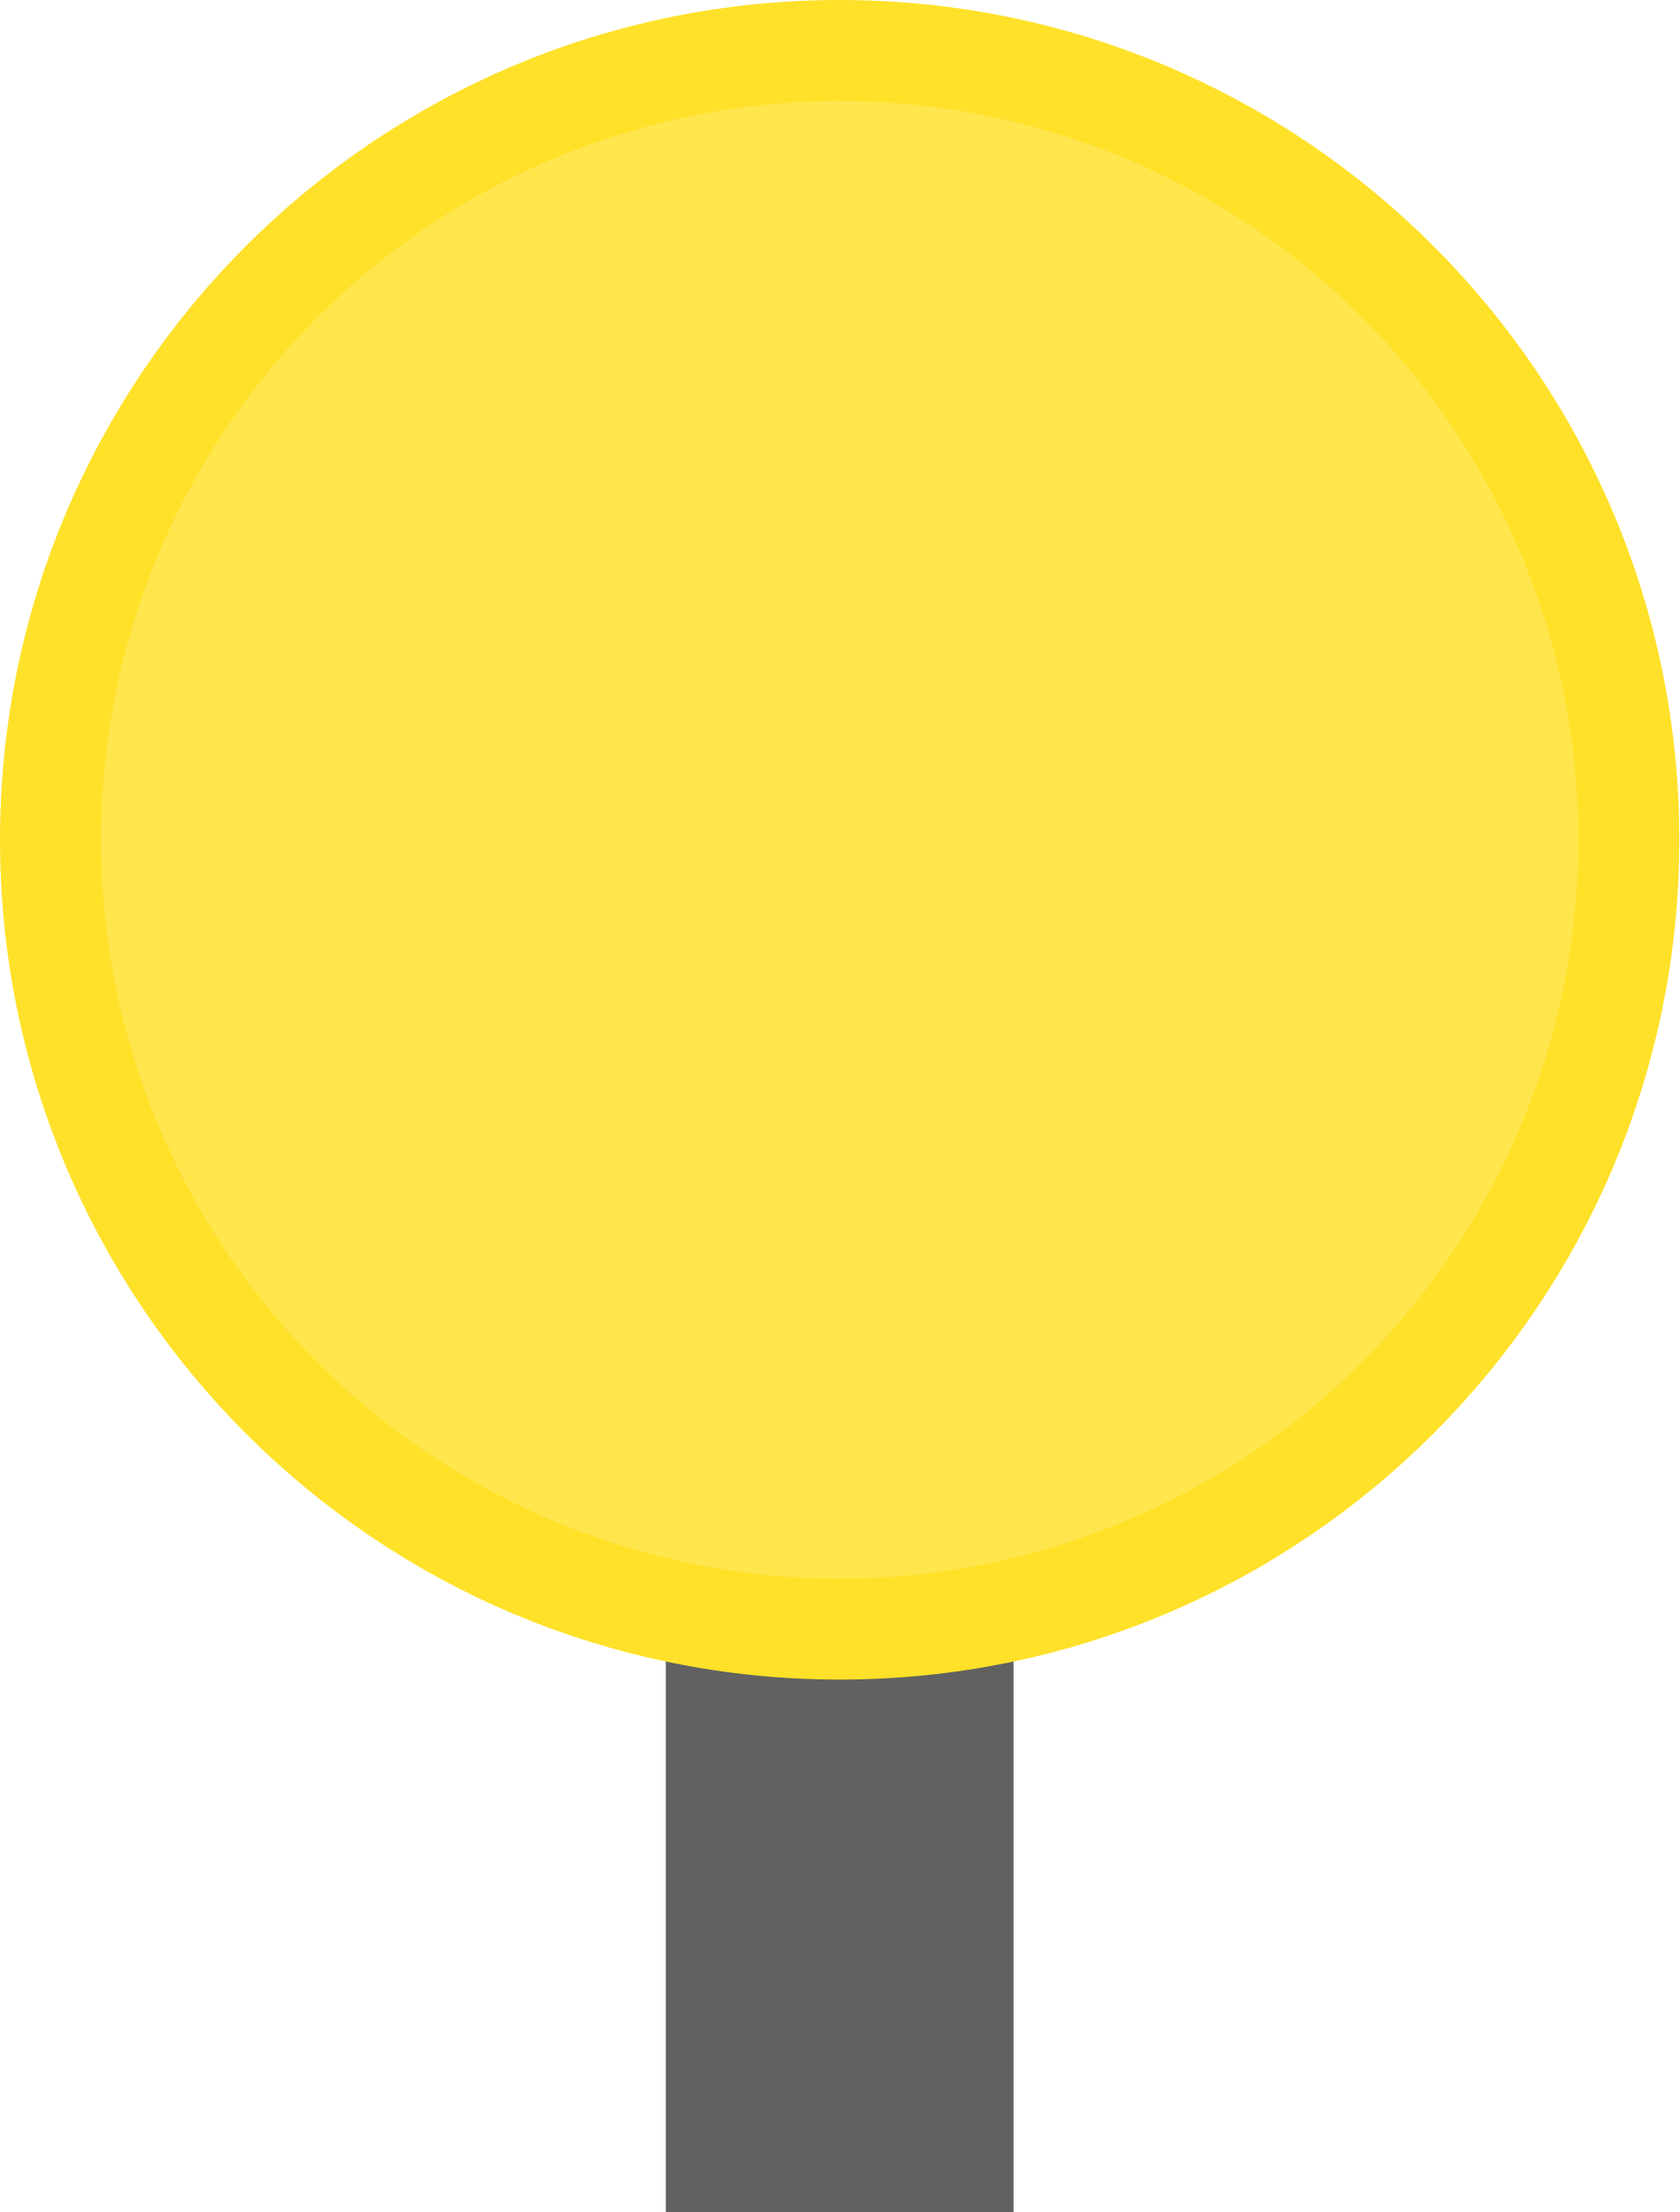
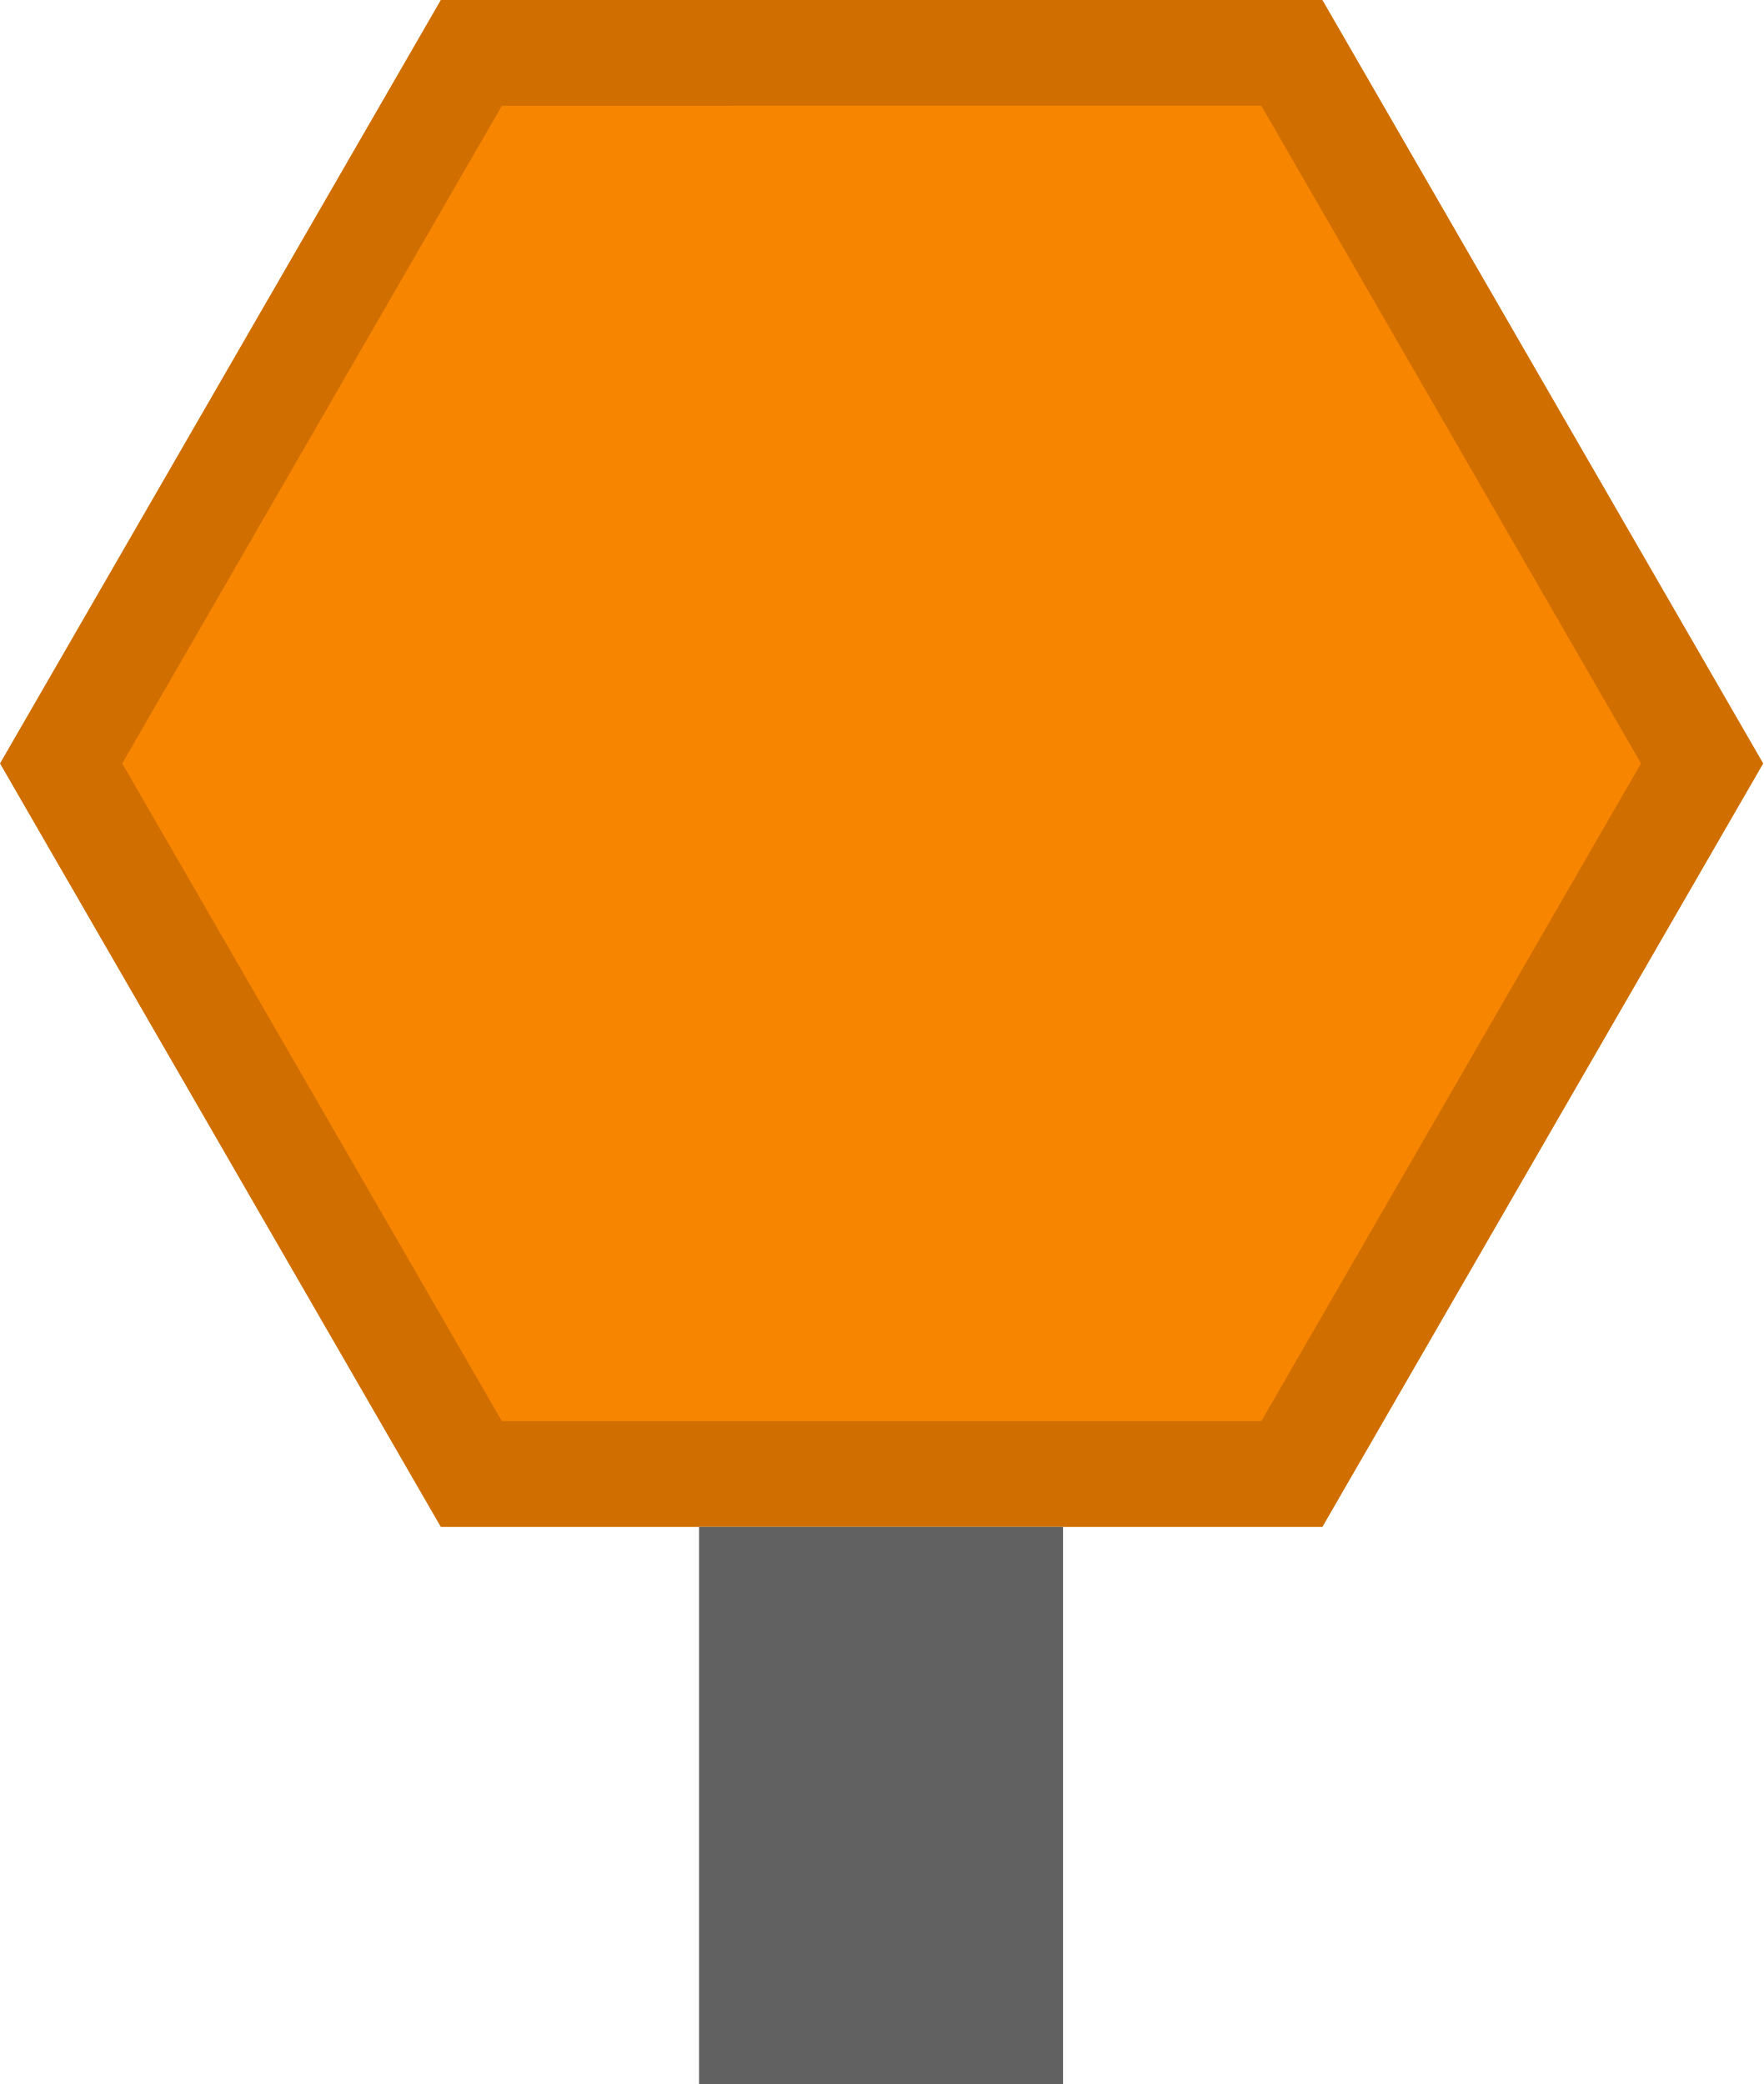
- <svg xmlns="http://www.w3.org/2000/svg" width="500" height="658.5" viewBox="0 0 500 658.5" version="1.1" id="svg1">
+ <svg xmlns="http://www.w3.org/2000/svg" width="500" height="591" viewBox="0 0 500 591" version="1.1" id="svg1">
  <defs id="defs1" />
  <g id="layer1">
-     <rect style="fill:#616161;fill-opacity:1;stroke-width:1.713" id="rect1" width="103.538" height="165" x="198.231" y="493.5" />
-     <circle style="fill:#ffe129;stroke-width:2.516;fill-opacity:1" id="path1" cx="250" cy="250" r="250" />
-     <path id="circle1" style="fill:#ffe64d;fill-opacity:1;stroke-width:2.516" d="m 247.822,30.049 c -2.329,0.036 -4.489,0.092 -6.816,0.18 -0.888,0.048 -2.064,0.103 -3.063,0.153 -26.454,1.435 -52.625,7.732 -76.856,18.438 -16.734,7.374 -32.513,16.892 -46.901,28.174 -1.213,0.961 -2.606,2.062 -3.864,3.107 C 97.093,90.983 85.126,103.402 74.771,117.049 63.892,131.387 54.699,147.203 47.636,163.826 c -1.557,3.643 -3.09,7.544 -4.473,11.357 -0.948,2.632 -1.878,5.359 -2.698,7.939 -1.615,5.049 -3.029,10.16 -4.282,15.31 -0.228,0.967 -0.513,2.204 -0.764,3.275 -2.344,10.492 -3.959,21.15 -4.754,31.873 -0.459,6.039 -0.662,12.25 -0.604,18.365 0.022,2.849 0.099,5.554 0.231,8.411 0.135,2.907 0.328,5.719 0.576,8.646 0.708,8.171 1.903,16.478 3.551,24.595 0.43,2.129 0.883,4.223 1.39,6.384 0.937,4.023 1.979,7.978 3.154,11.984 1.141,3.893 2.459,7.973 3.858,11.882 3.811,10.713 8.47,21.122 13.886,31.119 0.561,1.018 1.242,2.263 1.868,3.359 12.352,21.869 28.499,41.584 47.497,58.012 1.317,1.128 2.803,2.388 4.205,3.541 3.902,3.213 8.022,6.349 12.072,9.244 19.484,13.892 41.253,24.569 64.17,31.459 1.16,0.331 2.548,0.759 3.806,1.103 1.993,0.563 3.881,1.067 5.919,1.582 2.281,0.572 4.592,1.124 6.815,1.603 1.636,0.367 3.345,0.712 4.917,1.028 3.834,0.738 7.671,1.388 11.486,1.92 6.823,0.956 13.706,1.593 20.54,1.911 6.061,0.279 12.256,0.282 18.384,0.053 1.944,-0.07 3.817,-0.166 5.8,-0.292 1.824,-0.114 3.464,-0.244 5.297,-0.403 7.8,-0.692 15.69,-1.823 23.464,-3.366 13.614,-2.715 27.099,-6.744 39.996,-12.019 5.534,-2.256 10.862,-4.681 16.222,-7.389 10.043,-5.058 19.676,-10.919 28.831,-17.448 0.922,-0.68 2.067,-1.492 3.066,-2.235 21.502,-15.903 39.997,-35.825 54.383,-58.363 5.367,-8.423 10.251,-17.357 14.443,-26.494 0.588,-1.301 1.281,-2.811 1.876,-4.208 3.561,-8.178 6.604,-16.58 9.128,-25.136 0.322,-1.092 0.658,-2.255 0.968,-3.389 2.171,-7.765 3.945,-15.812 5.244,-23.836 0.673,-4.116 1.19,-8.011 1.628,-12.178 1.056,-9.977 1.419,-20.026 1.103,-30.054 -0.068,-1.944 -0.158,-4.088 -0.283,-6.107 -0.387,-6.625 -1.109,-13.353 -2.084,-19.838 -0.357,-2.339 -0.732,-4.569 -1.167,-6.926 -2.233,-12.123 -5.53,-24.18 -9.798,-35.817 -0.969,-2.635 -1.951,-5.174 -3.028,-7.8 -1.545,-3.756 -3.198,-7.509 -4.979,-11.229 -7.89,-16.537 -17.939,-32.235 -29.75,-46.336 -8.158,-9.775 -17.187,-18.819 -26.913,-27.034 -7.584,-6.387 -15.74,-12.394 -24.187,-17.727 -22.472,-14.234 -47.722,-24.42 -73.87,-29.706 -4.302,-0.883 -8.683,-1.624 -12.924,-2.226 -8.202,-1.171 -16.586,-1.851 -24.795,-2.091 -2.745,-0.071 -5.492,-0.1 -8.238,-0.086 z" />
+     <path style="fill:#d06f00;fill-opacity:1;stroke:none;stroke-width:1;stroke-linecap:butt;stroke-linejoin:miter;stroke-dasharray:none;stroke-opacity:1;paint-order:normal" id="path1" d="m 287.954,131.248 91.129,157.84 -91.129,157.84 -182.257,10e-6 L 14.568,289.087 105.697,131.248 Z" transform="matrix(1.371686,0,0,1.371687,-19.98265,-180.0308)" />
+     <path id="path1-8" style="fill:#f78500;fill-opacity:1;stroke:none;stroke-width:1.372;stroke-linecap:butt;stroke-linejoin:miter;stroke-dasharray:none;stroke-opacity:1;paint-order:normal" d="M 142.312,30.001 C 106.428,92.169 70.543,154.338 34.658,216.506 70.543,278.676 106.428,340.845 142.312,403.014 c 71.79,0 143.581,0 215.371,0 35.885,-62.169 71.77,-124.339 107.654,-186.508 -35.885,-62.169 -71.77,-124.339 -107.654,-186.508 -71.79,6.5e-4 -143.581,0.001 -215.371,0.002 z" />
+     <rect style="fill:#616161;fill-opacity:1;stroke:none;stroke-width:0.956" id="rect2-8" width="103.216" height="158" x="198.231" y="433.012" />
  </g>
</svg>
